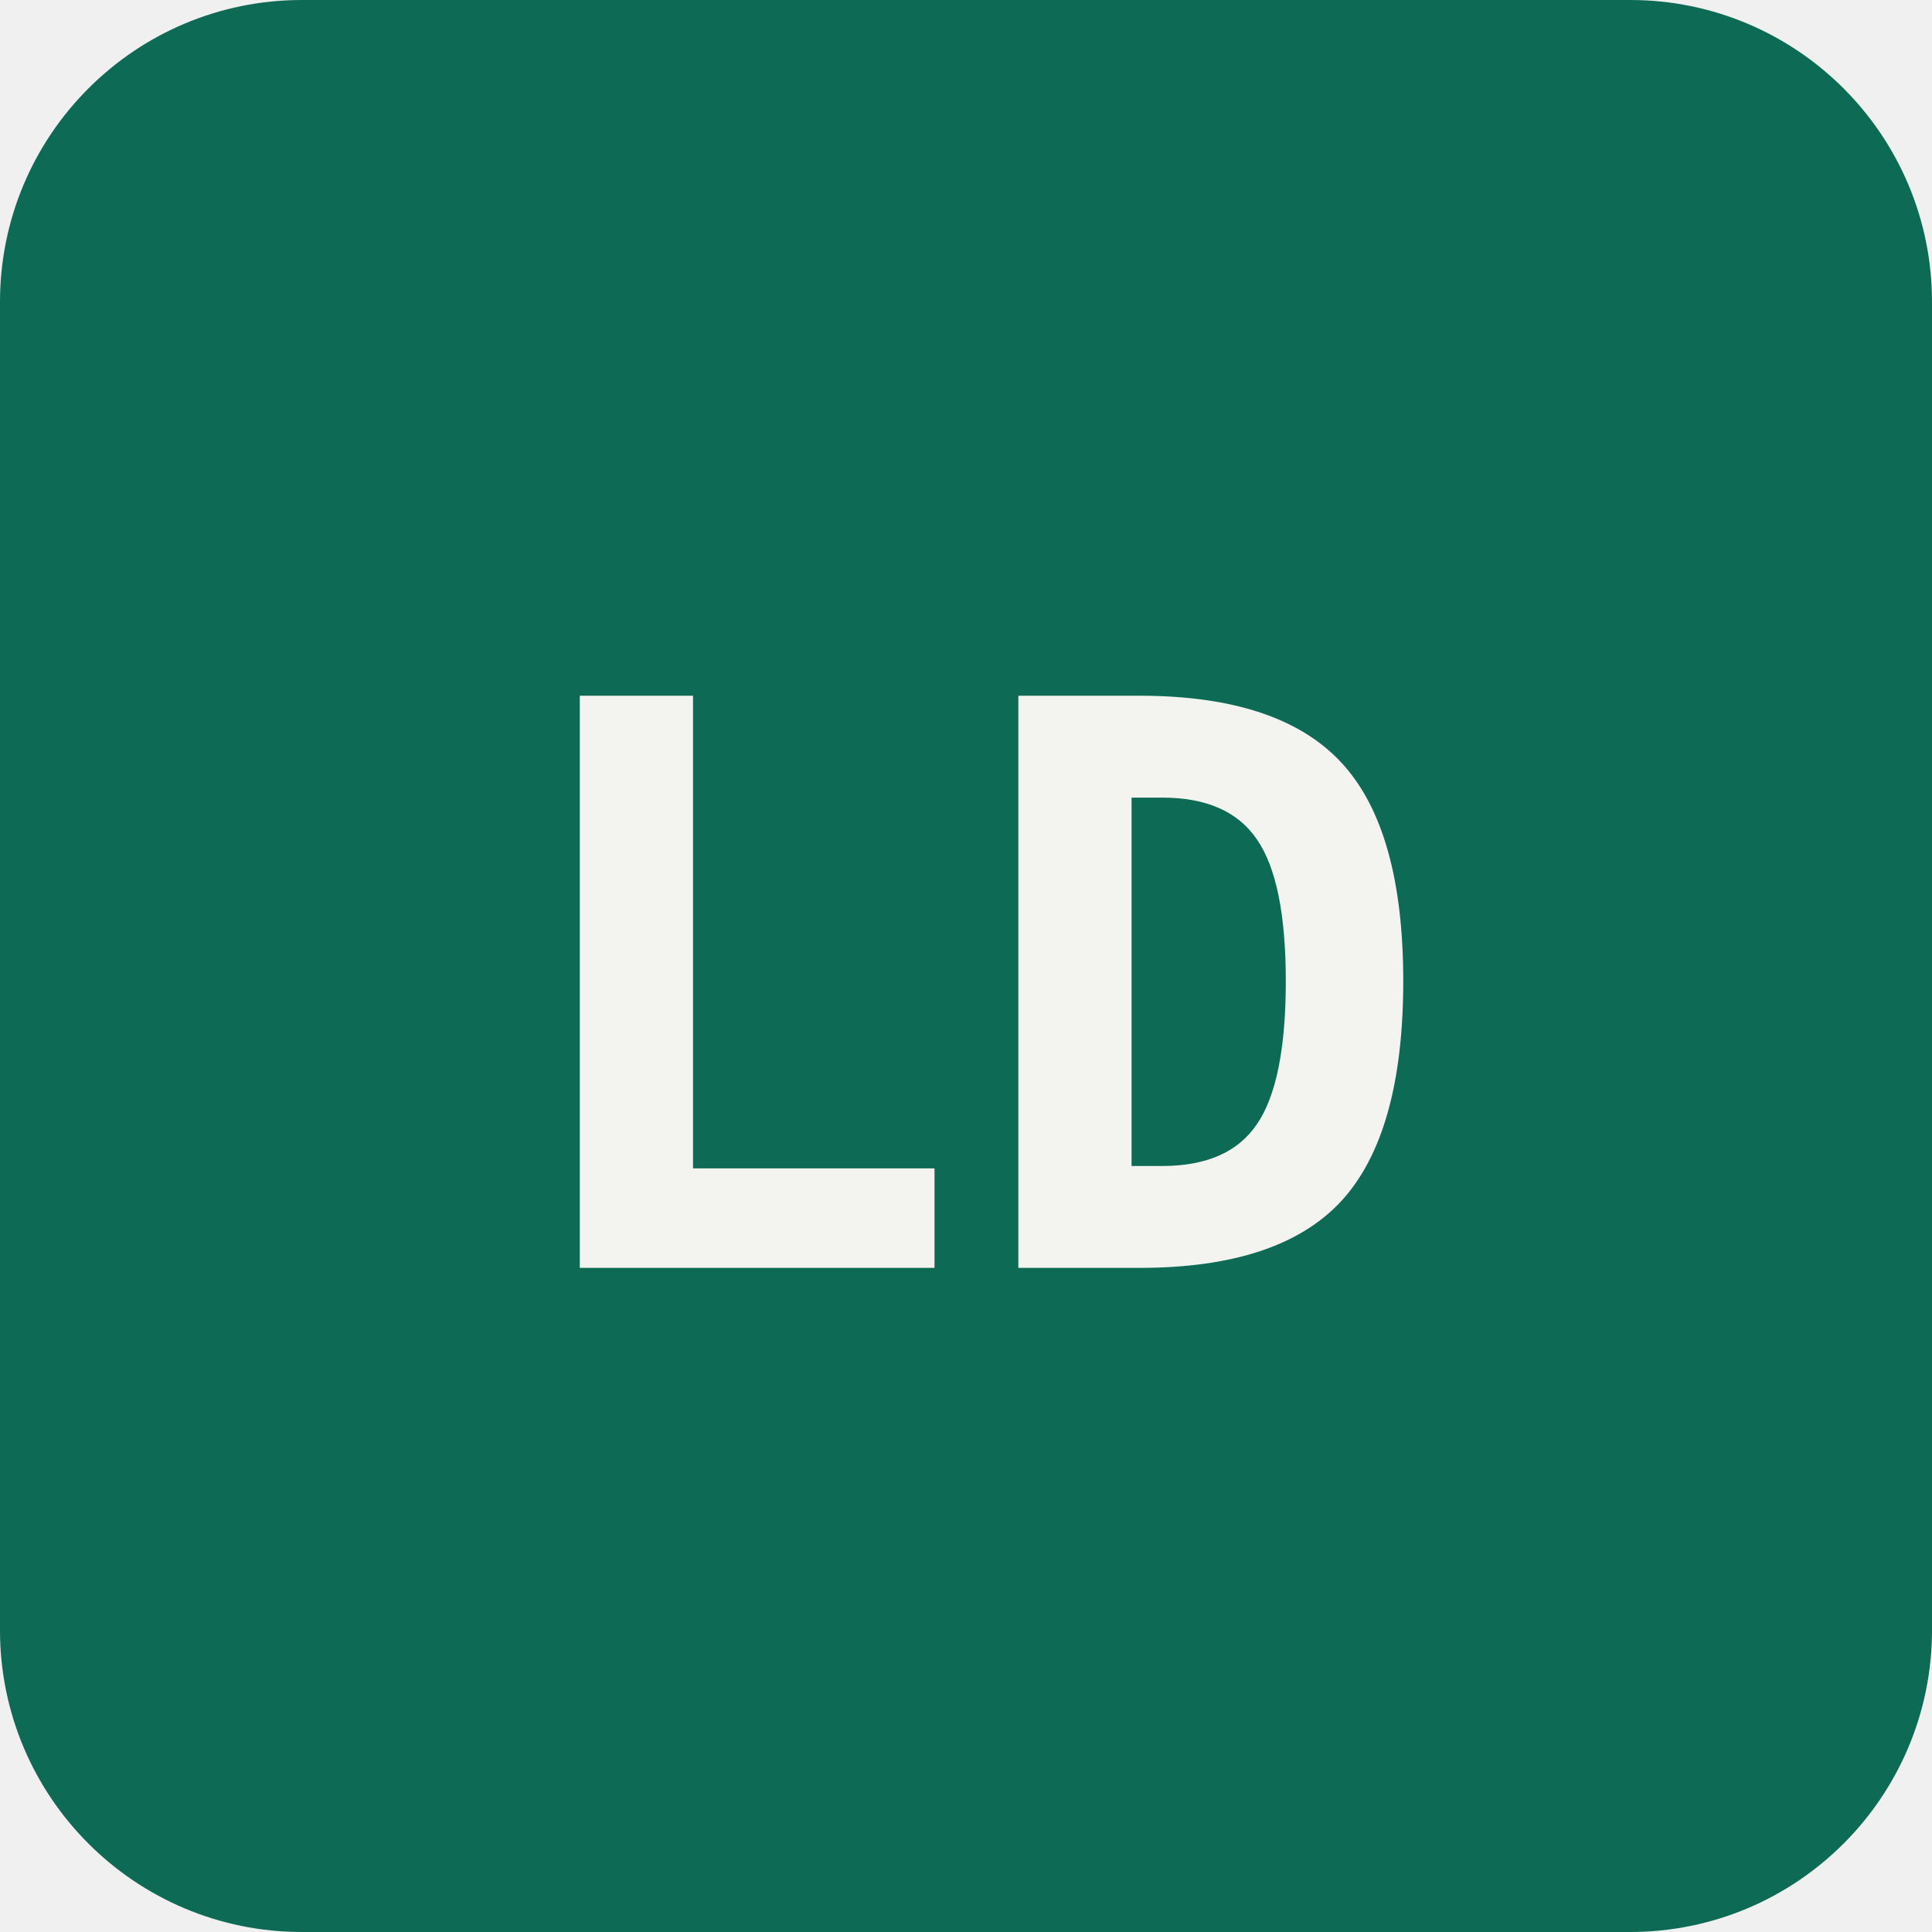
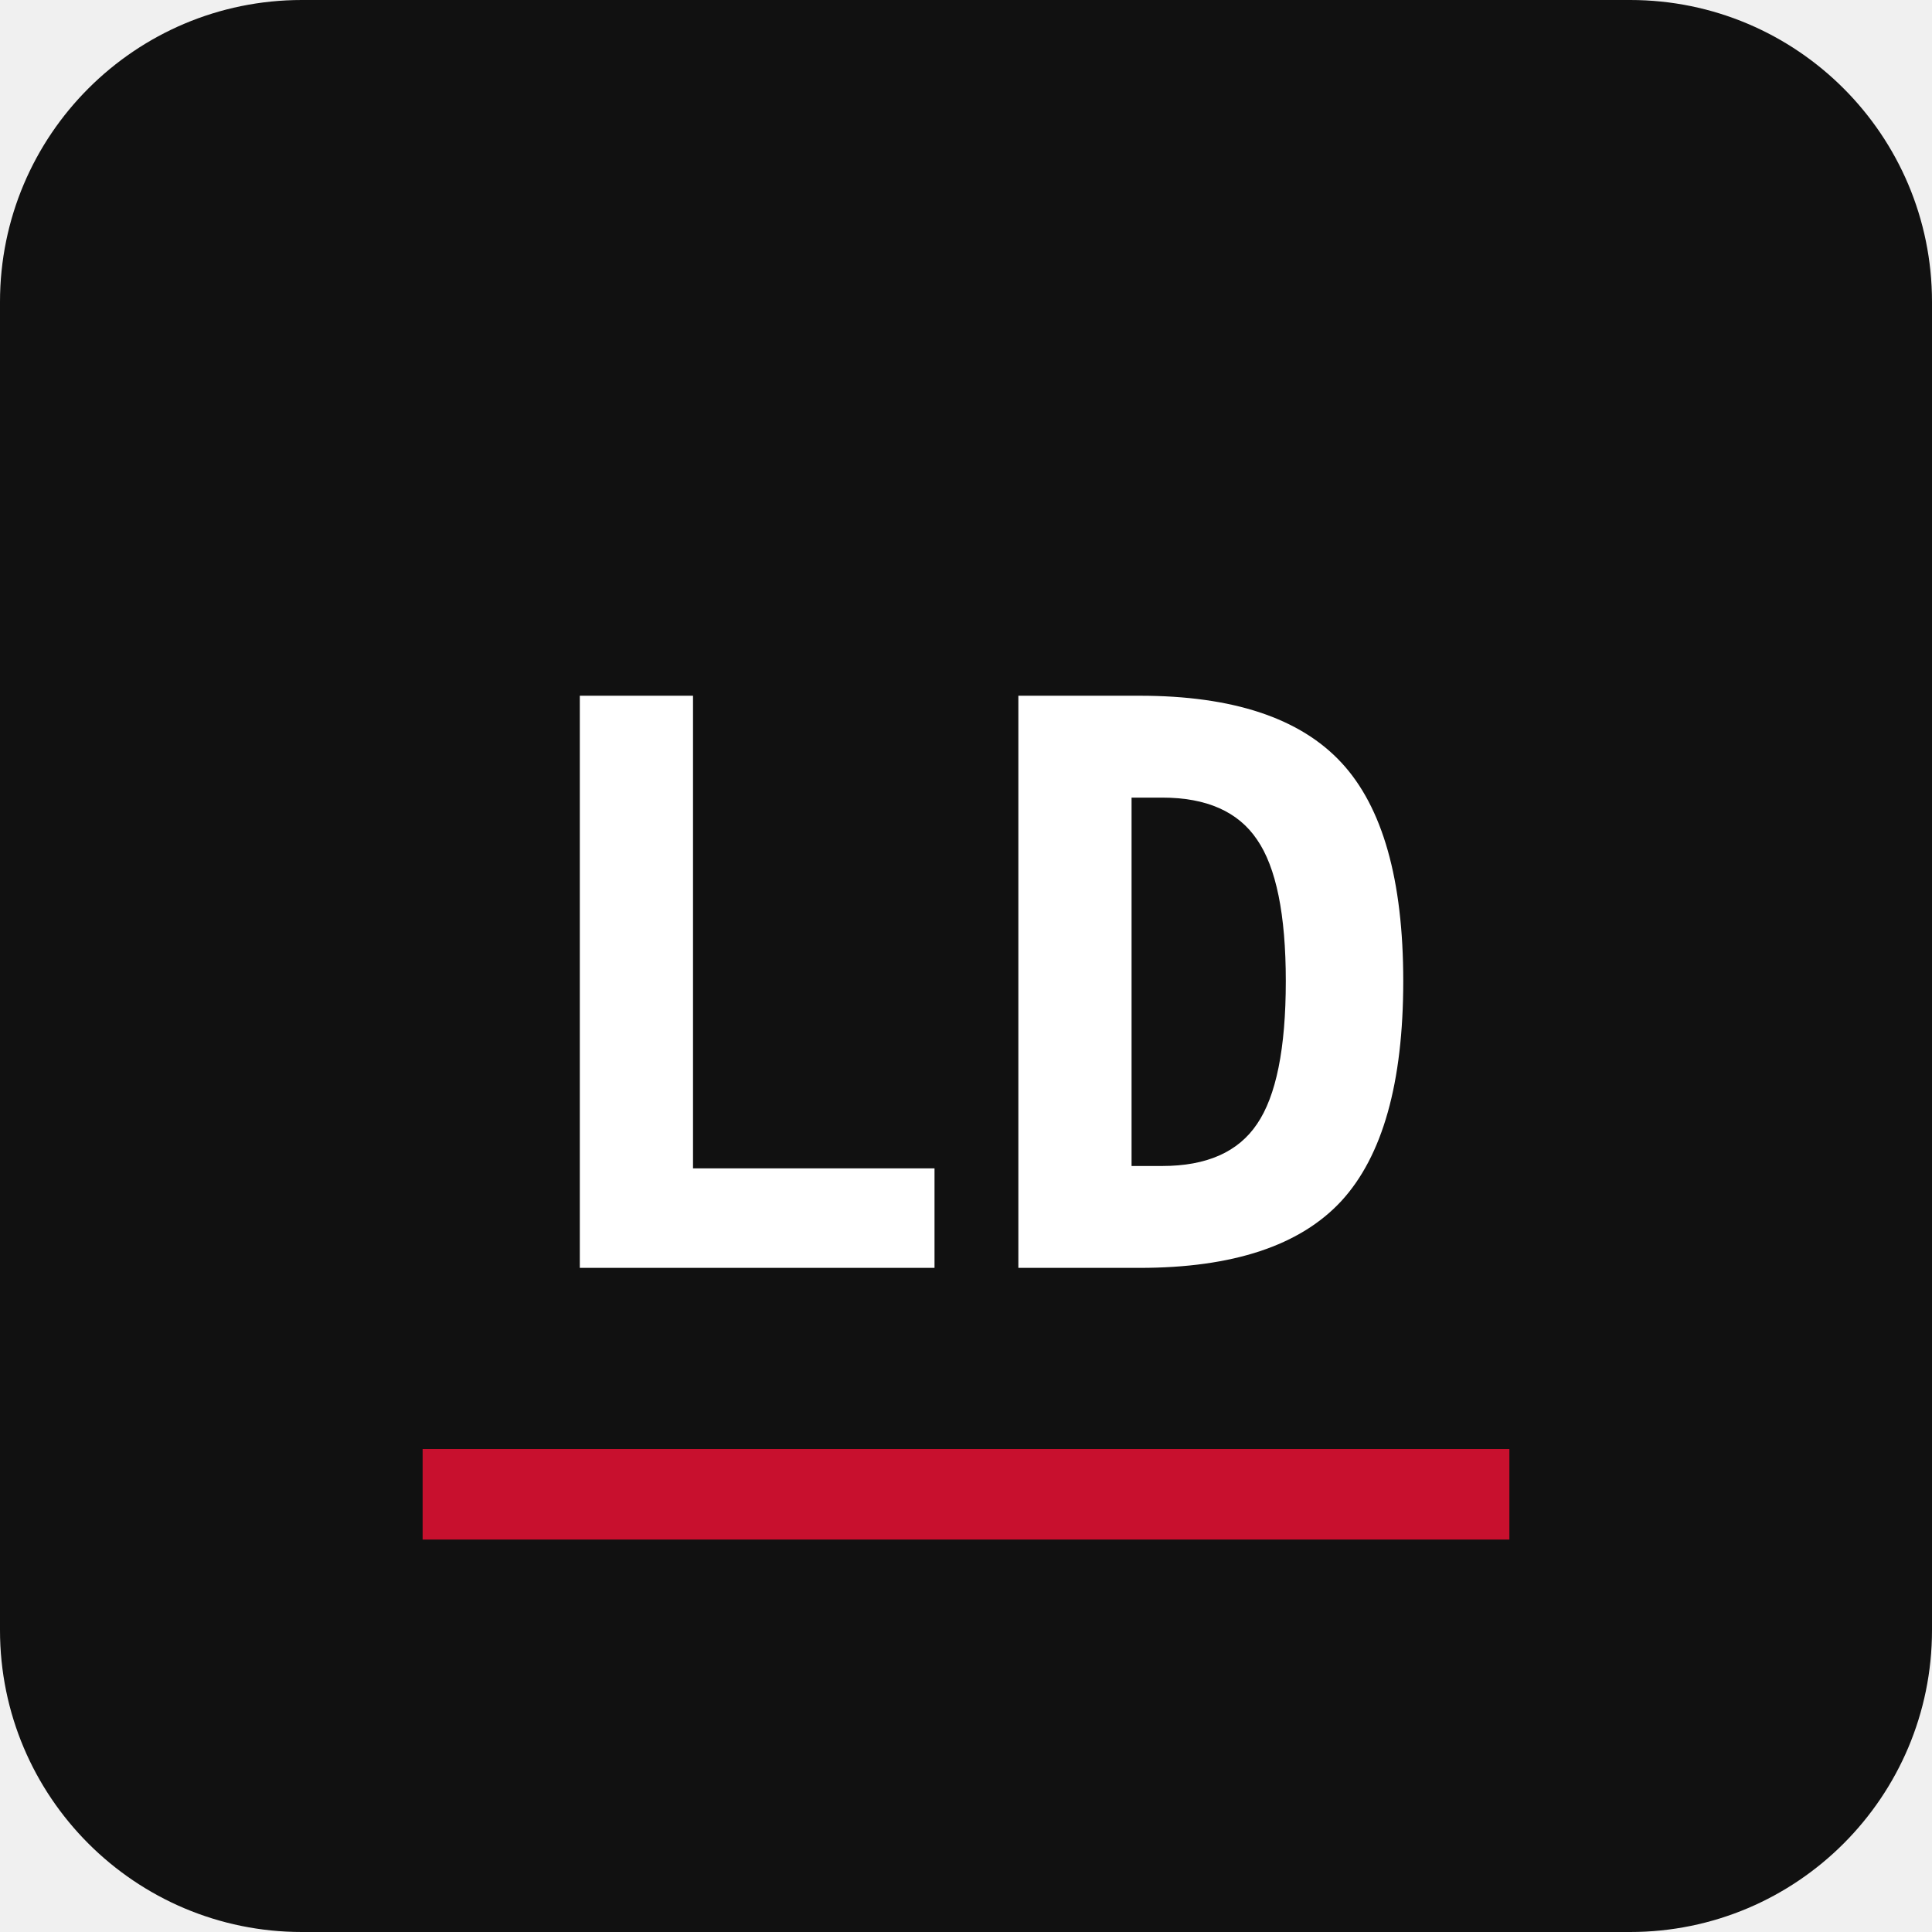
<svg xmlns="http://www.w3.org/2000/svg" viewBox="0 0 64 64">
-   <rect width="64" height="64" rx="10" fill="#0d6a55" />
-   <text x="32" y="42" text-anchor="middle" font-family="Menlo, Consolas, monospace" font-size="26" font-weight="600" fill="#f3f4f0">LD</text>
+   <rect width="64" height="64" rx="10" fill="#111111" />
+   <text x="32" y="42" text-anchor="middle" font-family="Menlo, Consolas, monospace" font-size="26" font-weight="600" fill="#ffffff">LD</text>
+   <rect x="14" y="48" width="36" height="3" fill="#c8102e" />
</svg>
